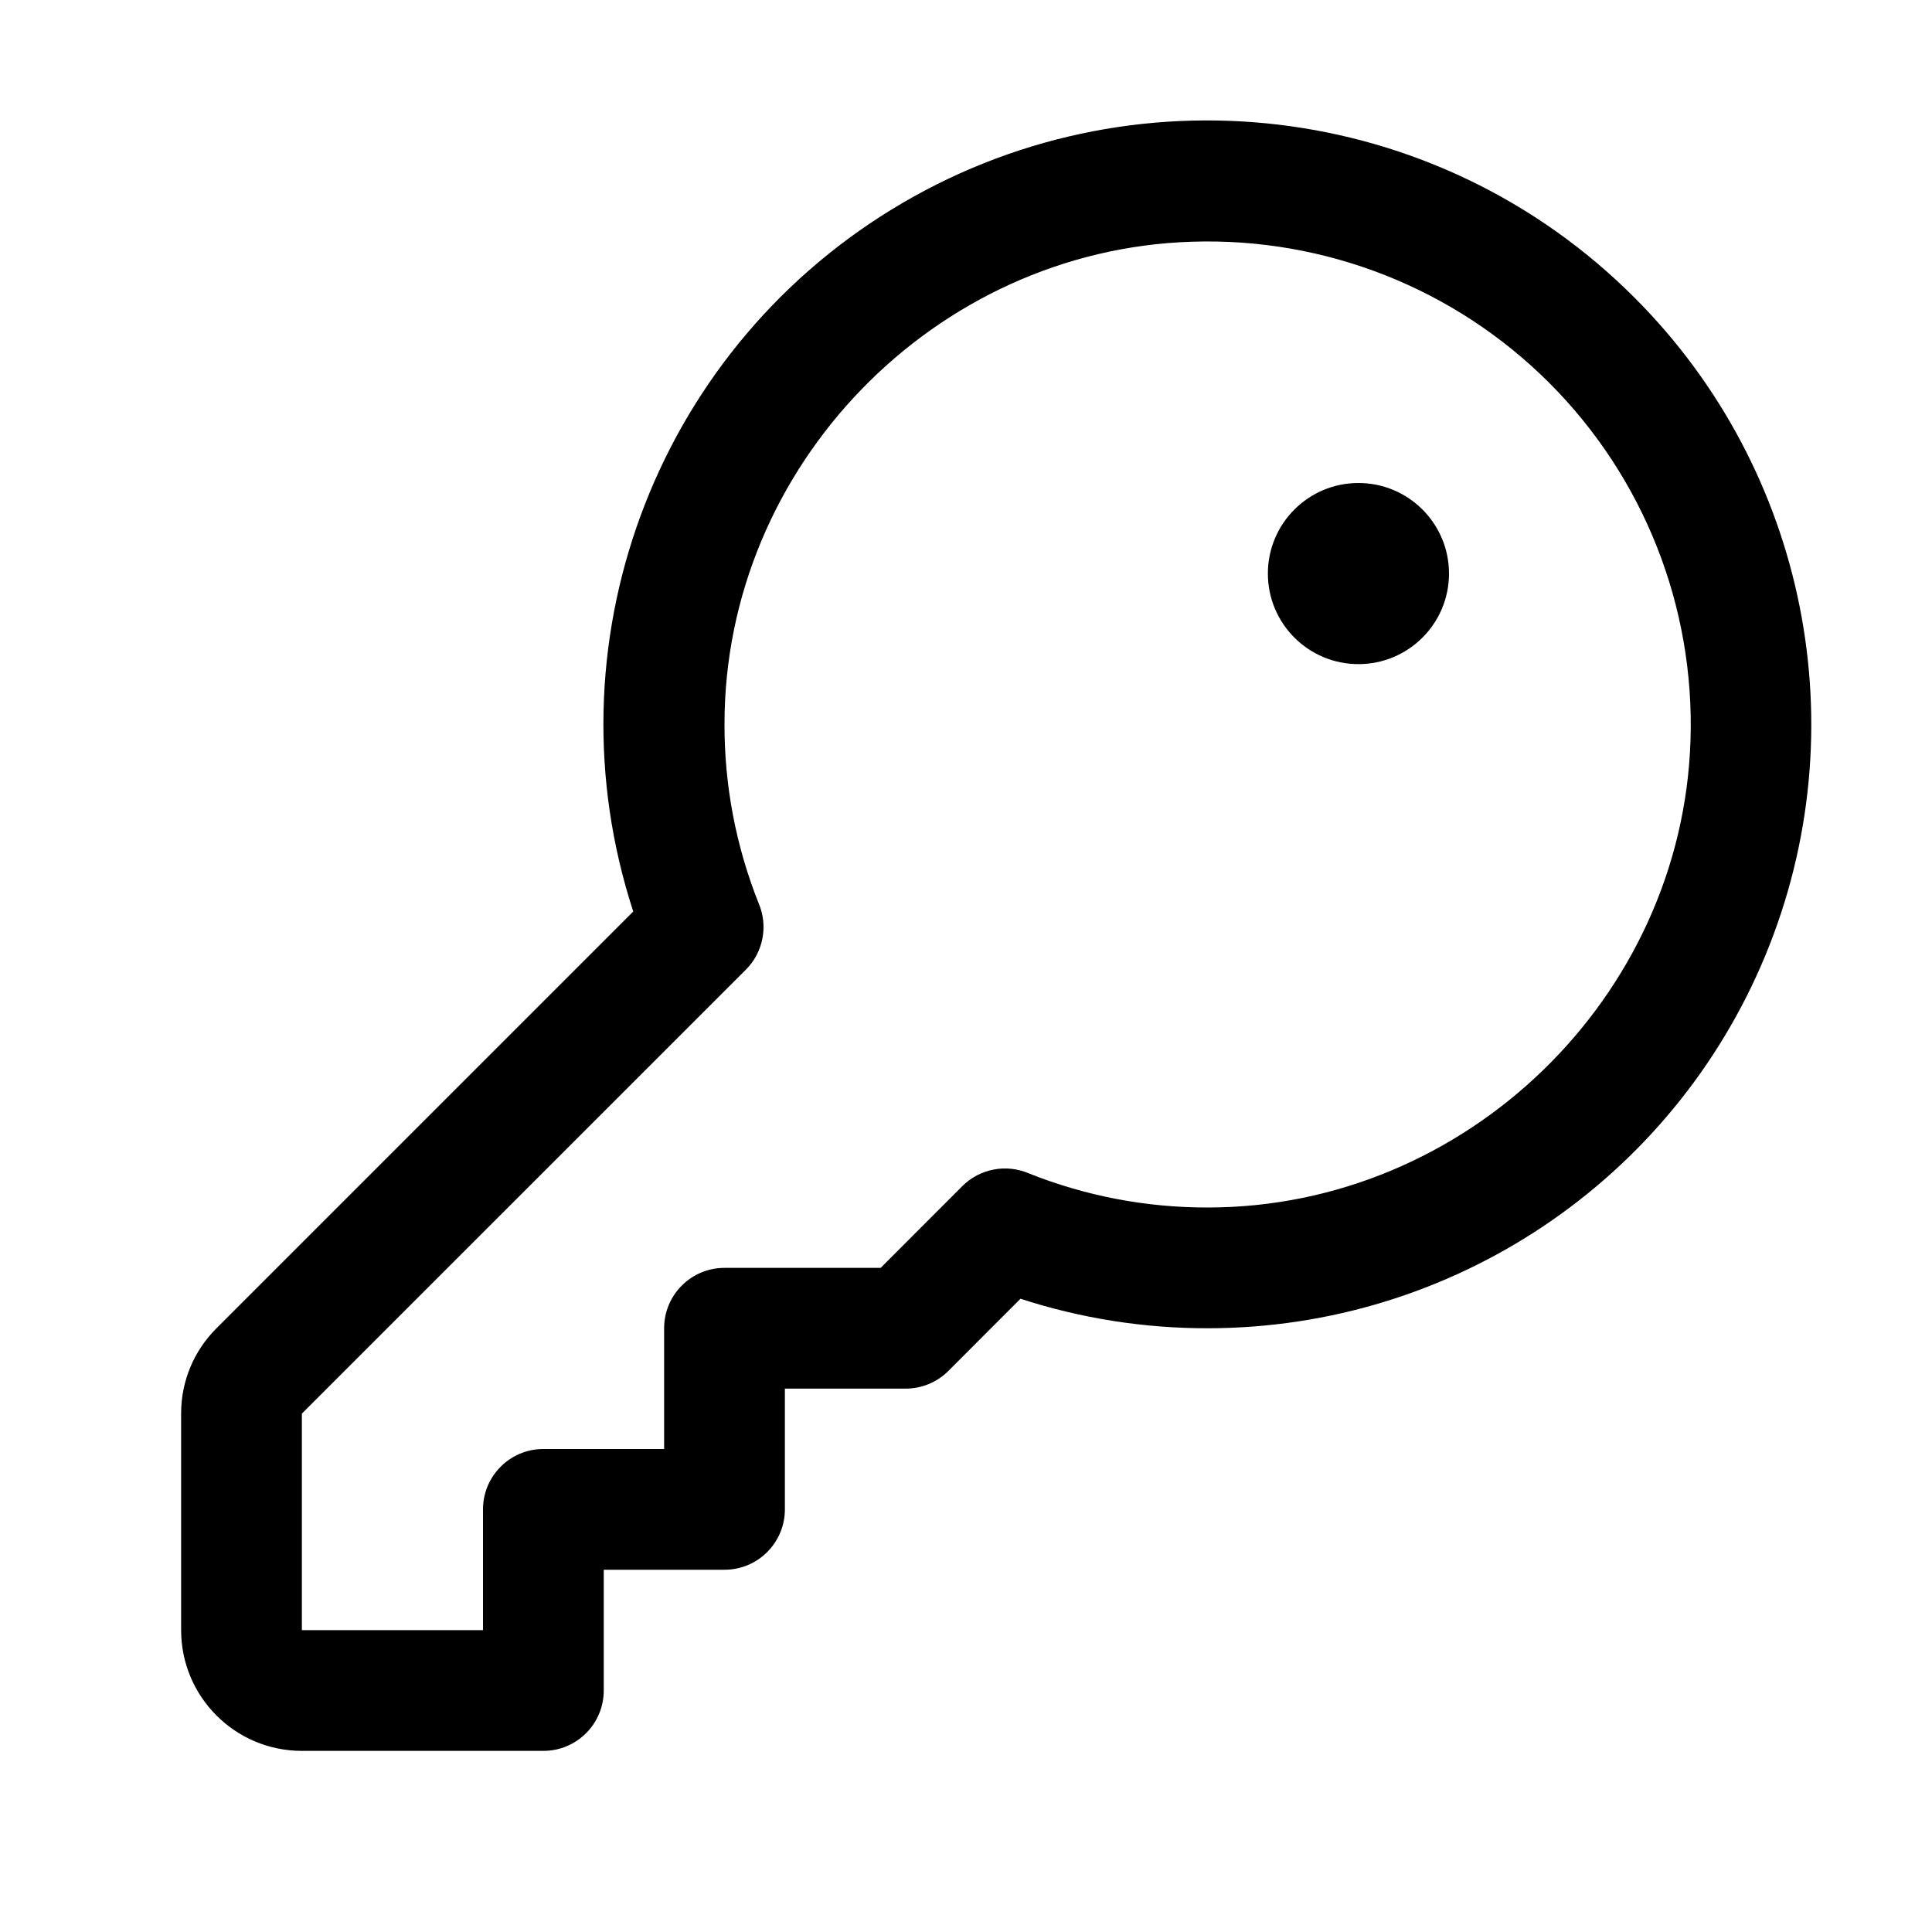
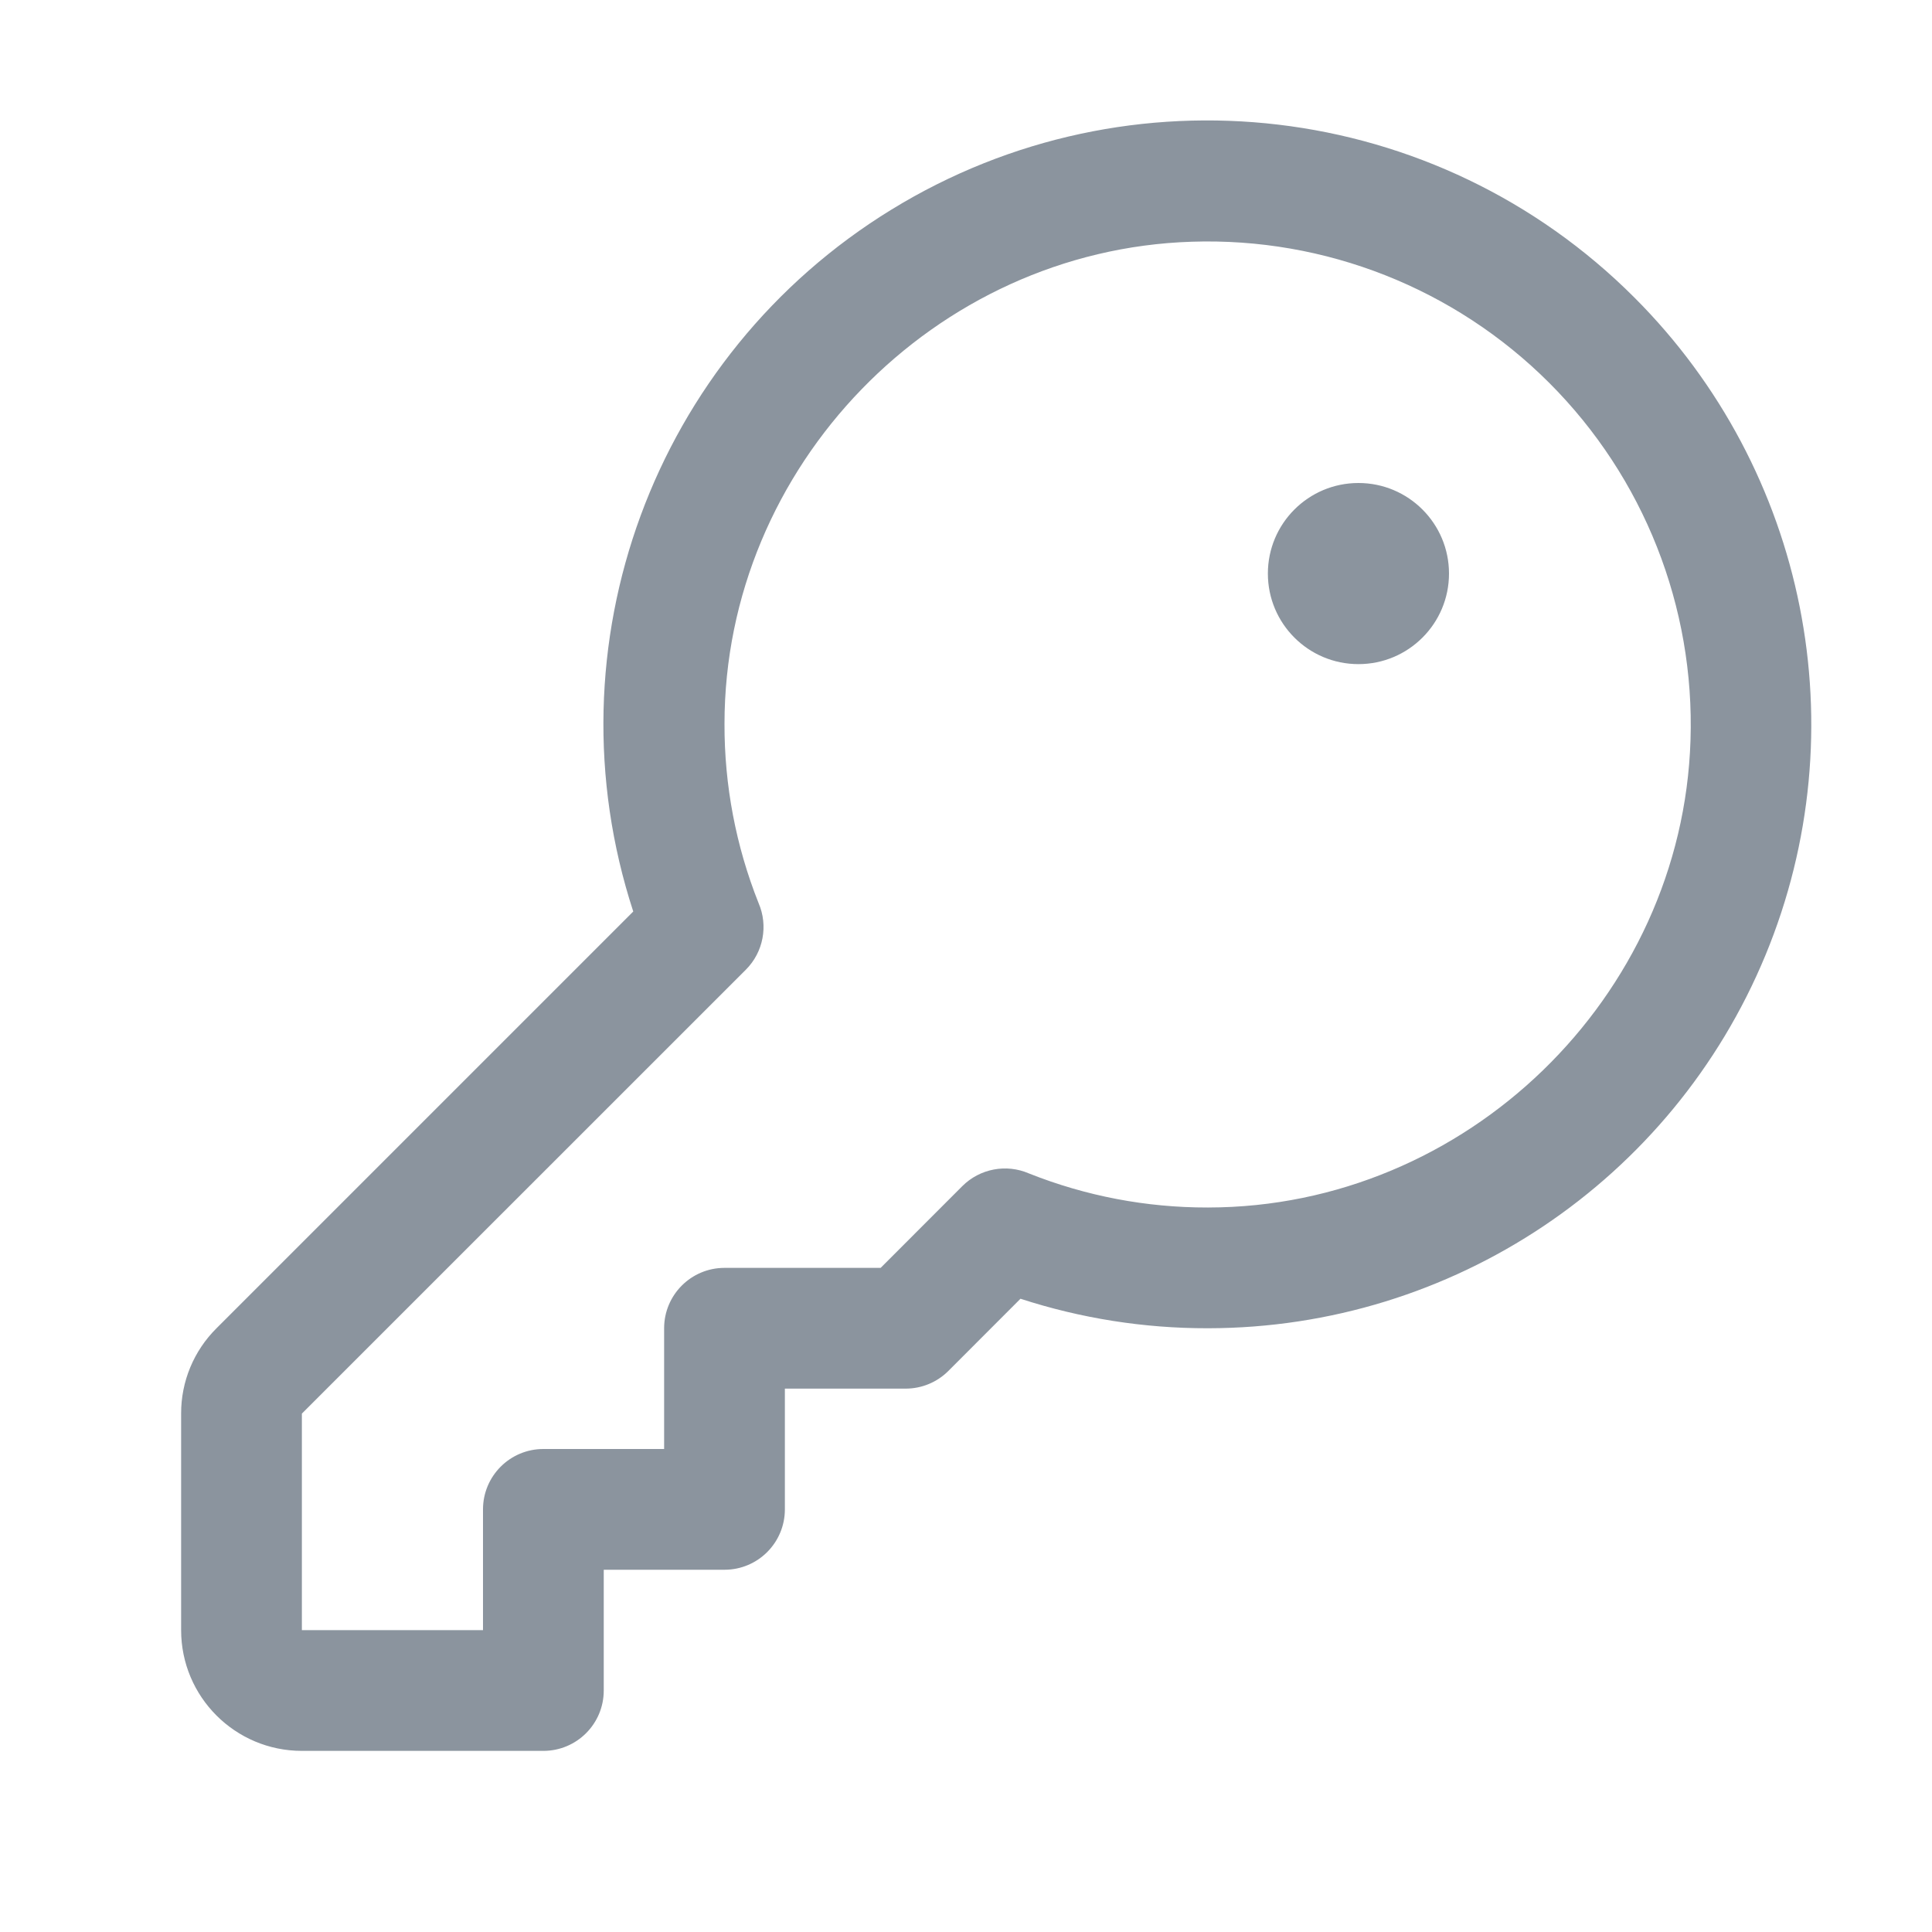
- <svg xmlns="http://www.w3.org/2000/svg" viewBox="0 0 256 256" fill="currentColor">
+ <svg xmlns="http://www.w3.org/2000/svg" viewBox="0 0 256 256" fill="#8b949e">
  <path d="M216.57,39.43A80,80,0,0,0,83.91,120.78L28.69,176A15.86,15.86,0,0,0,24,187.31V216a16,16,0,0,0,16,16H72a8,8,0,0,0,8-8V208H96a8,8,0,0,0,8-8V184h16a8,8,0,0,0,5.66-2.34l9.56-9.57A79.73,79.73,0,0,0,160,176h.1A80,80,0,0,0,216.57,39.43ZM224,98.1c-1.09,34.09-29.75,61.86-63.89,61.9H160a63.7,63.7,0,0,1-23.65-4.51,8,8,0,0,0-8.84,1.68L116.69,168H96a8,8,0,0,0-8,8v16H72a8,8,0,0,0-8,8v16H40V187.31l58.83-58.82a8,8,0,0,0,1.68-8.84A63.72,63.72,0,0,1,96,95.92c0-34.14,27.81-62.8,61.9-63.89A64,64,0,0,1,224,98.1ZM192,76a12,12,0,1,1-12-12A12,12,0,0,1,192,76Z" />
</svg>
